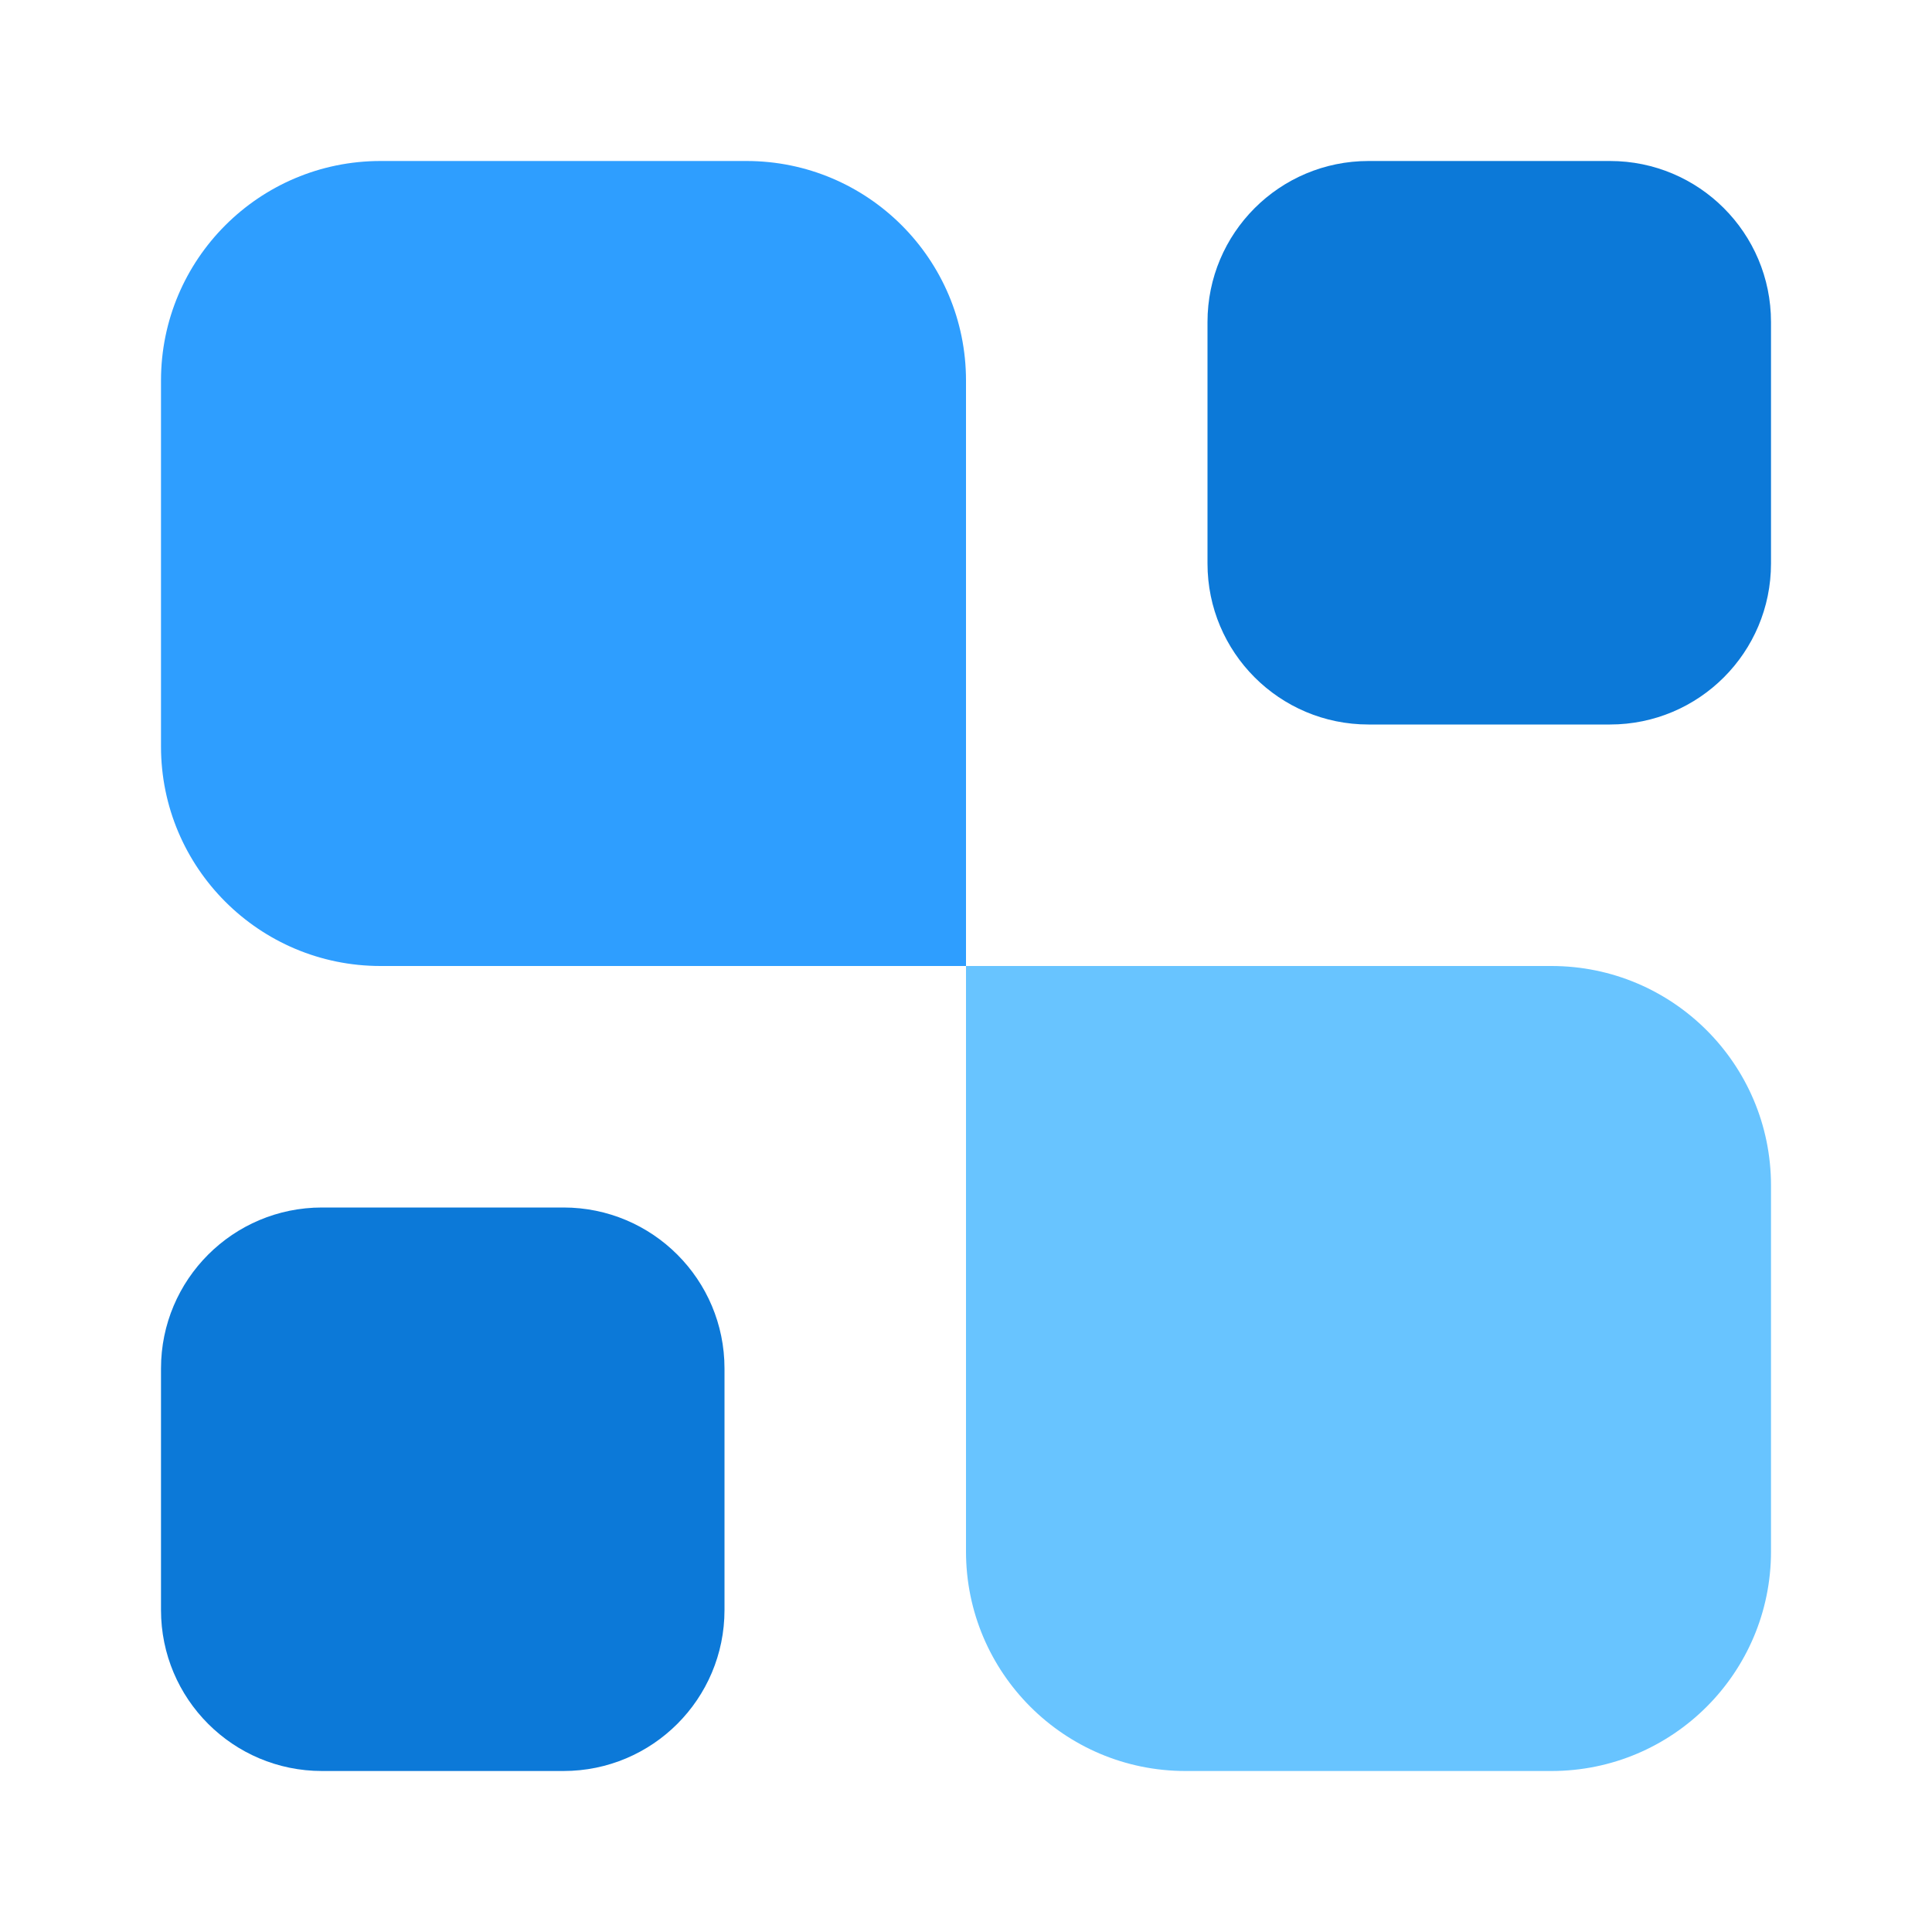
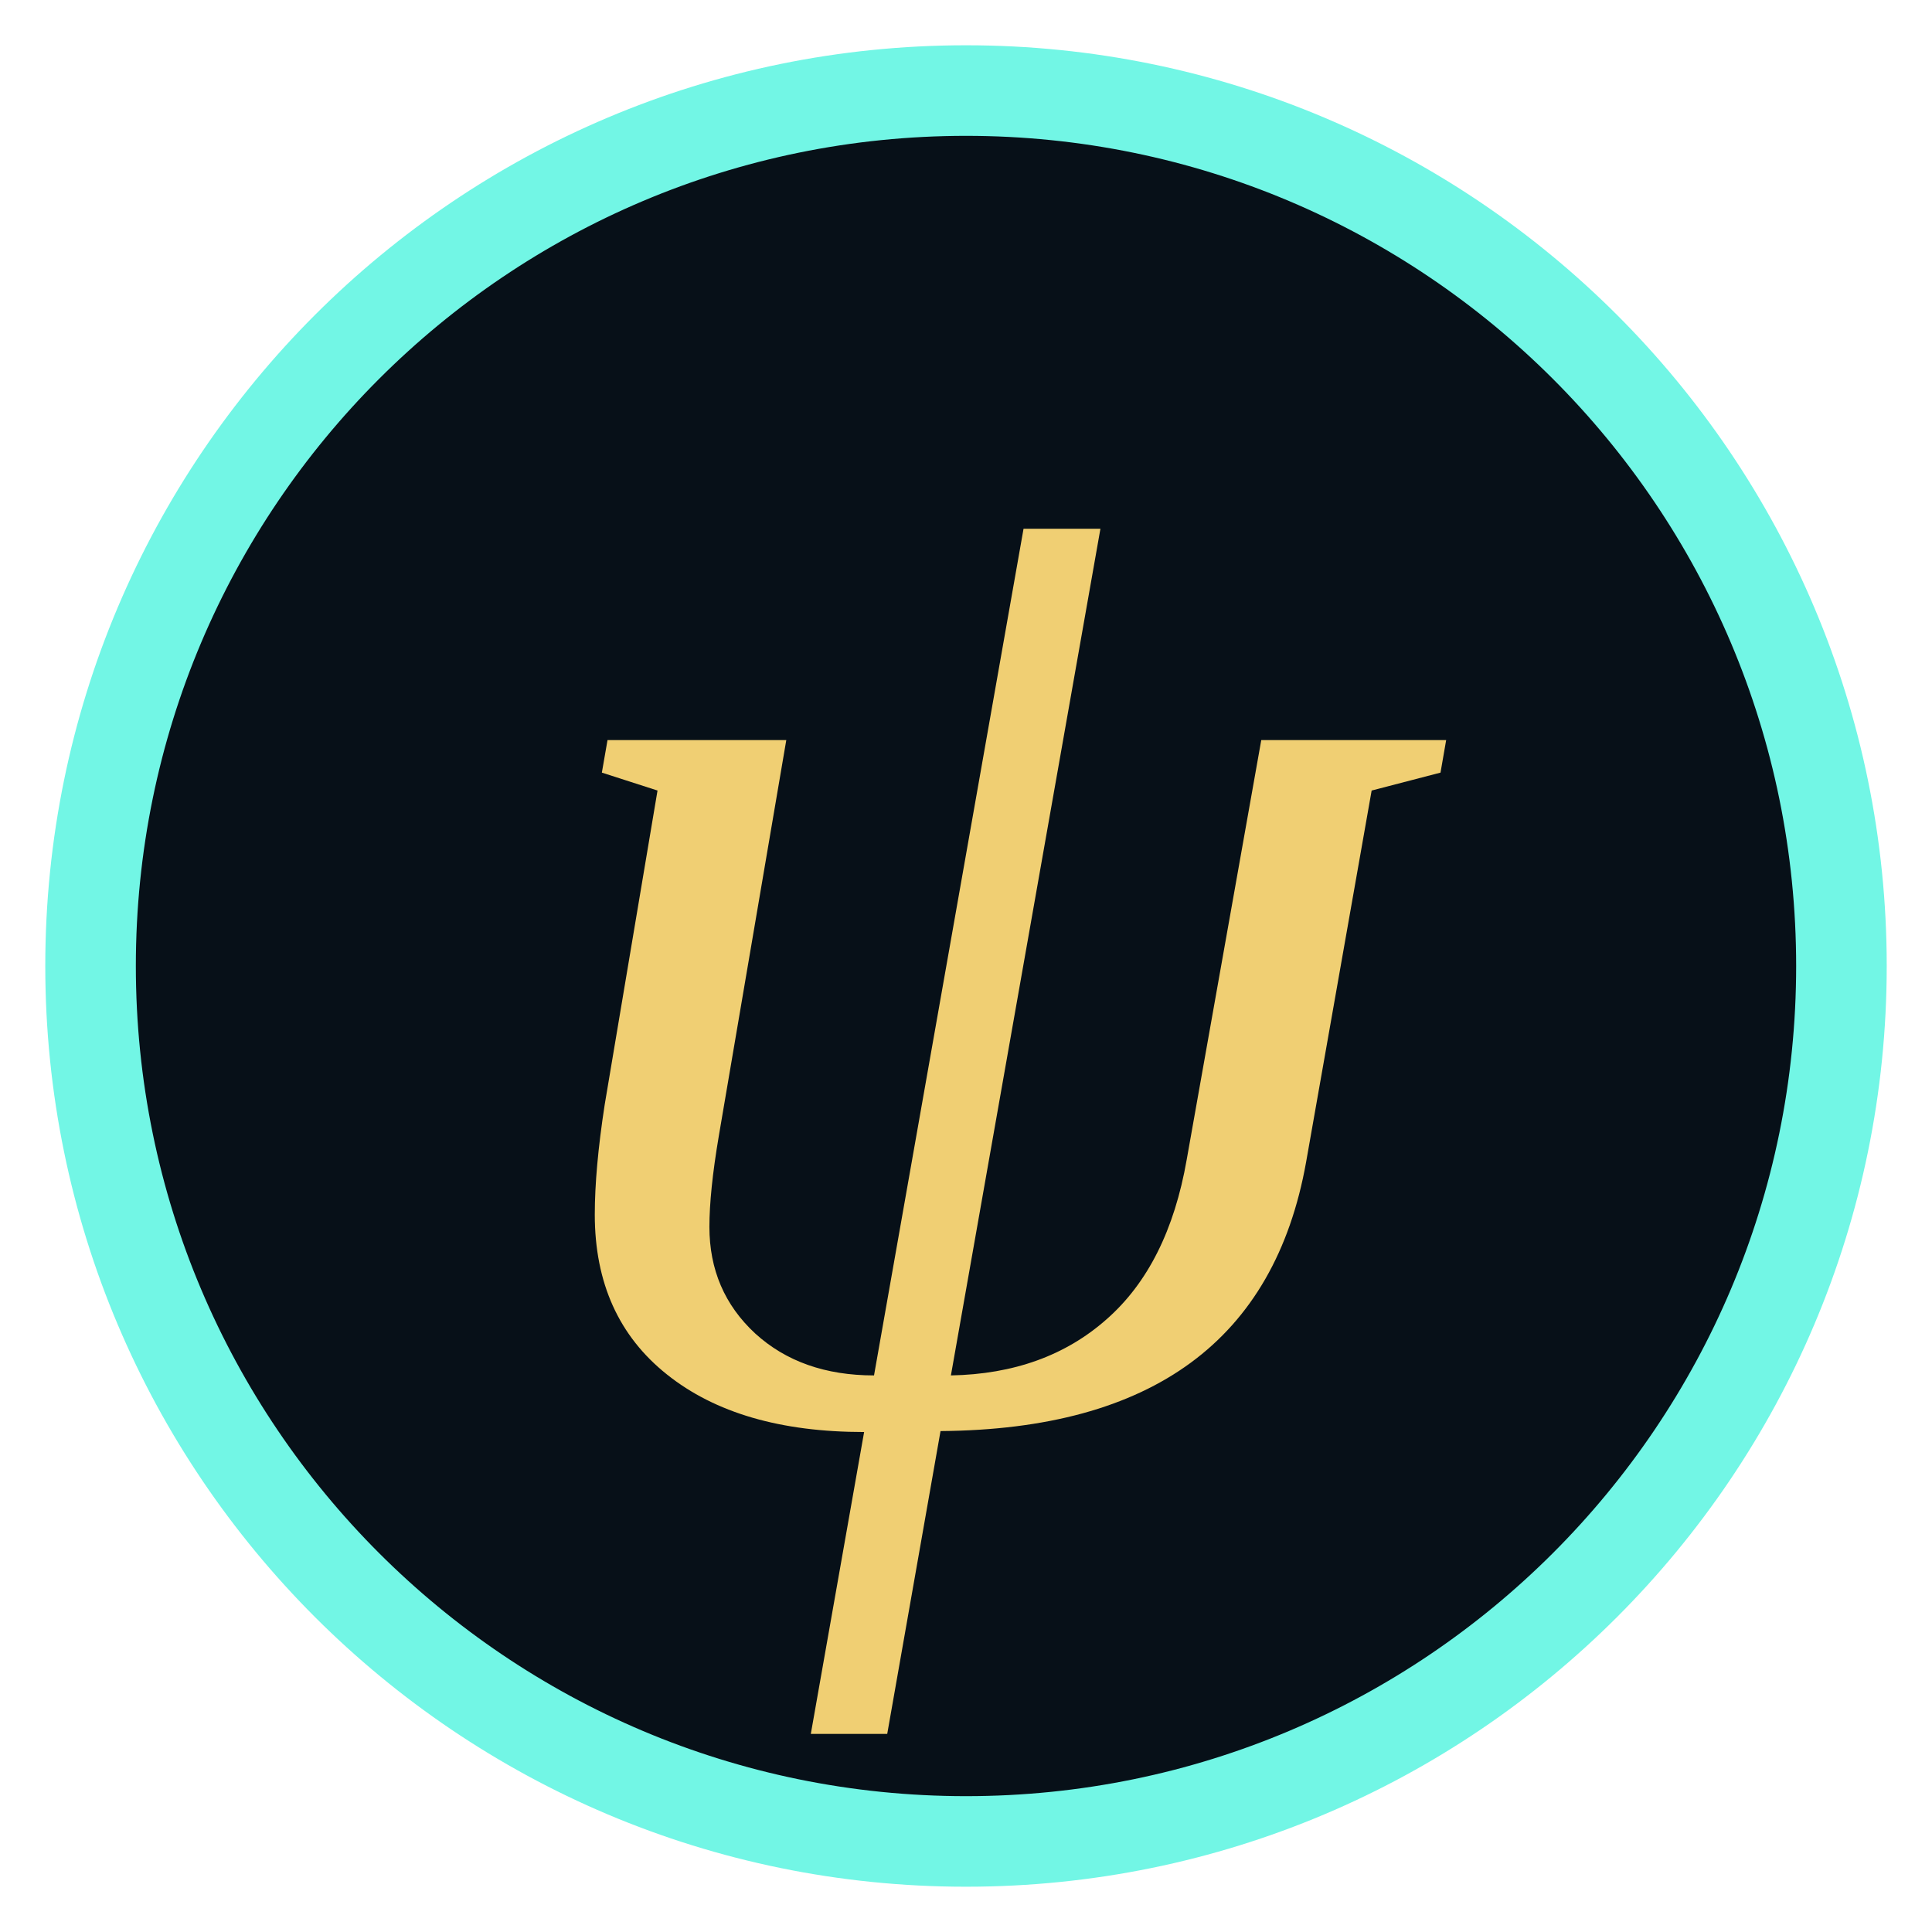
- <svg xmlns="http://www.w3.org/2000/svg" width="24" height="24" viewBox="0 0 24 24" fill="none">
-   <path d="M22 19.273C22 20.779 20.779 22 19.273 22H14.727C13.221 22 12 20.779 12 19.273V12H19.273C20.779 12 22 13.221 22 14.727V19.273Z" fill="#68C4FF" />
-   <path d="M20 2C21.105 2 22 2.895 22 4V7C22 8.105 21.105 9 20 9H17C15.895 9 15 8.105 15 7V4C15 2.895 15.895 2 17 2H20Z" fill="#0C79D8" />
-   <path d="M7 15C8.105 15 9 15.895 9 17V20C9 21.105 8.105 22 7 22H4C2.895 22 2 21.105 2 20V17C2 15.895 2.895 15 4 15H7Z" fill="#0C79D8" />
-   <path d="M12 12H4.727C3.221 12 2 10.779 2 9.273V4.727C2 3.221 3.221 2 4.727 2H9.273C10.779 2 12 3.221 12 4.727V12Z" fill="#2E9EFF" />
+ <svg xmlns="http://www.w3.org/2000/svg" viewBox="0 0 64 64">
+   <circle cx="32" cy="32" r="29" fill="#071018" stroke="#72f6e5" stroke-width="3" />
+   <text x="32" y="47" fill="#f0cf73" font-family="Georgia, 'Times New Roman', serif" font-size="49" font-style="italic" text-anchor="middle">ψ</text>
</svg>
